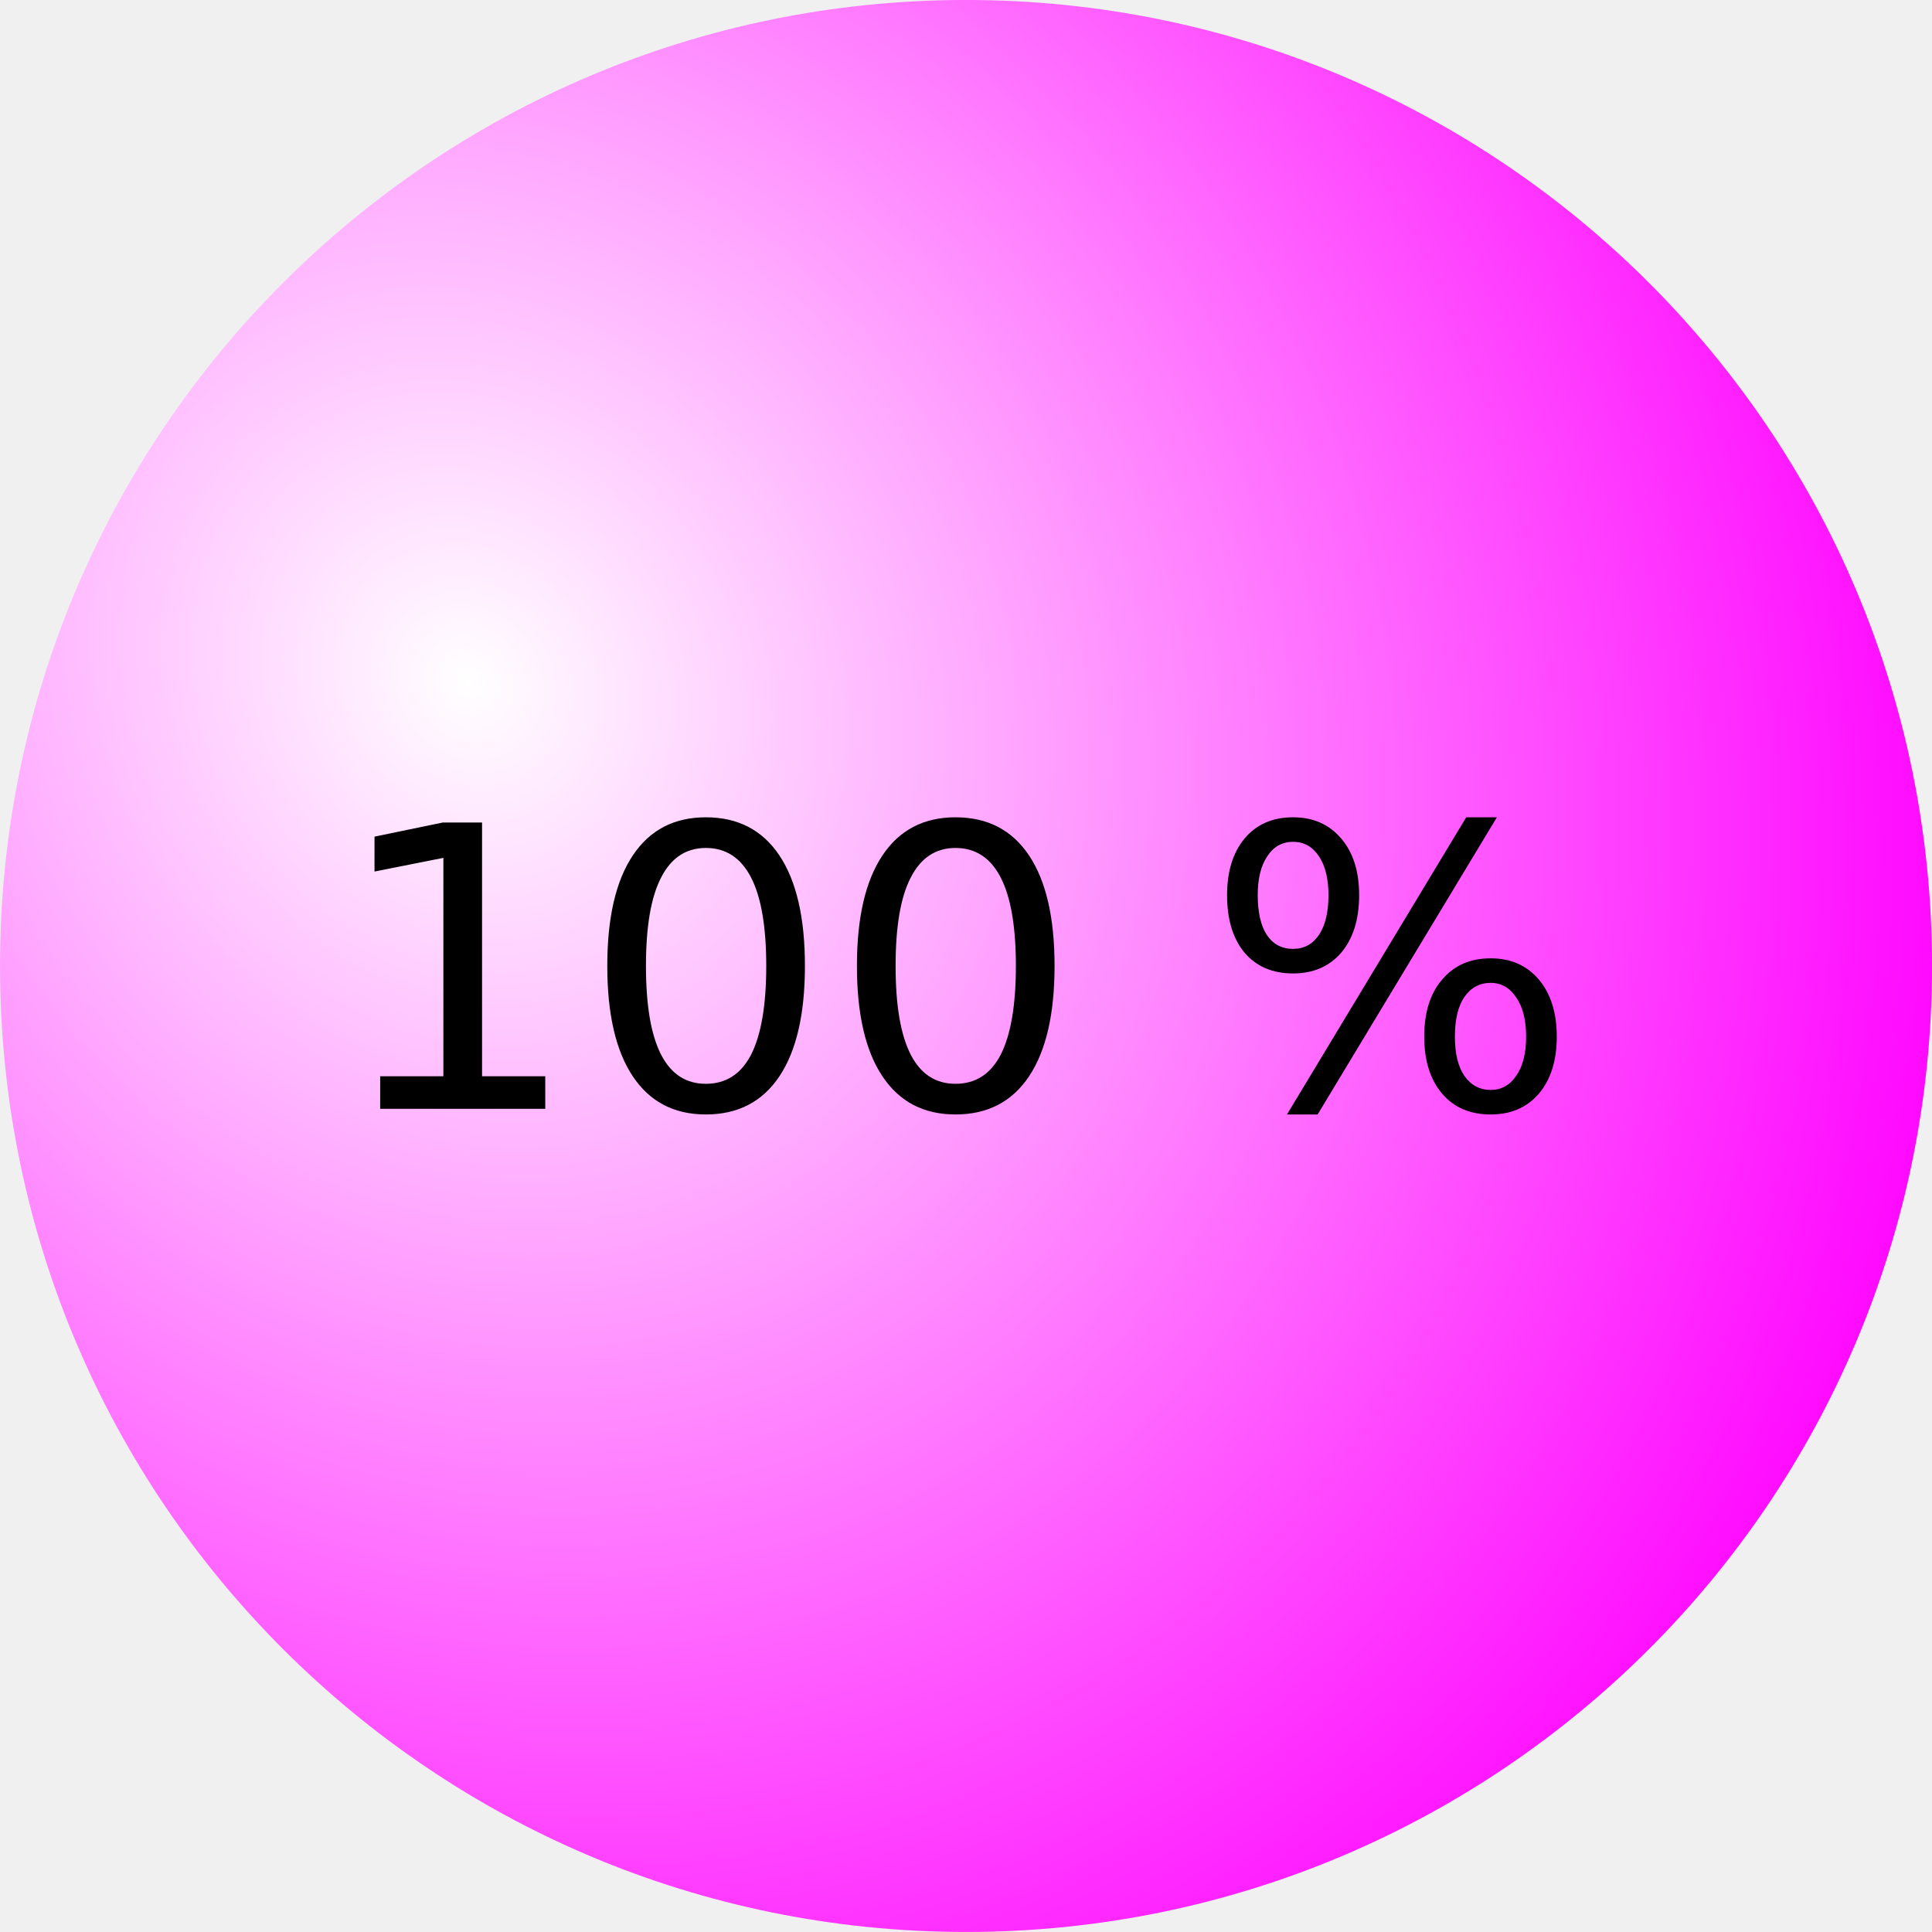
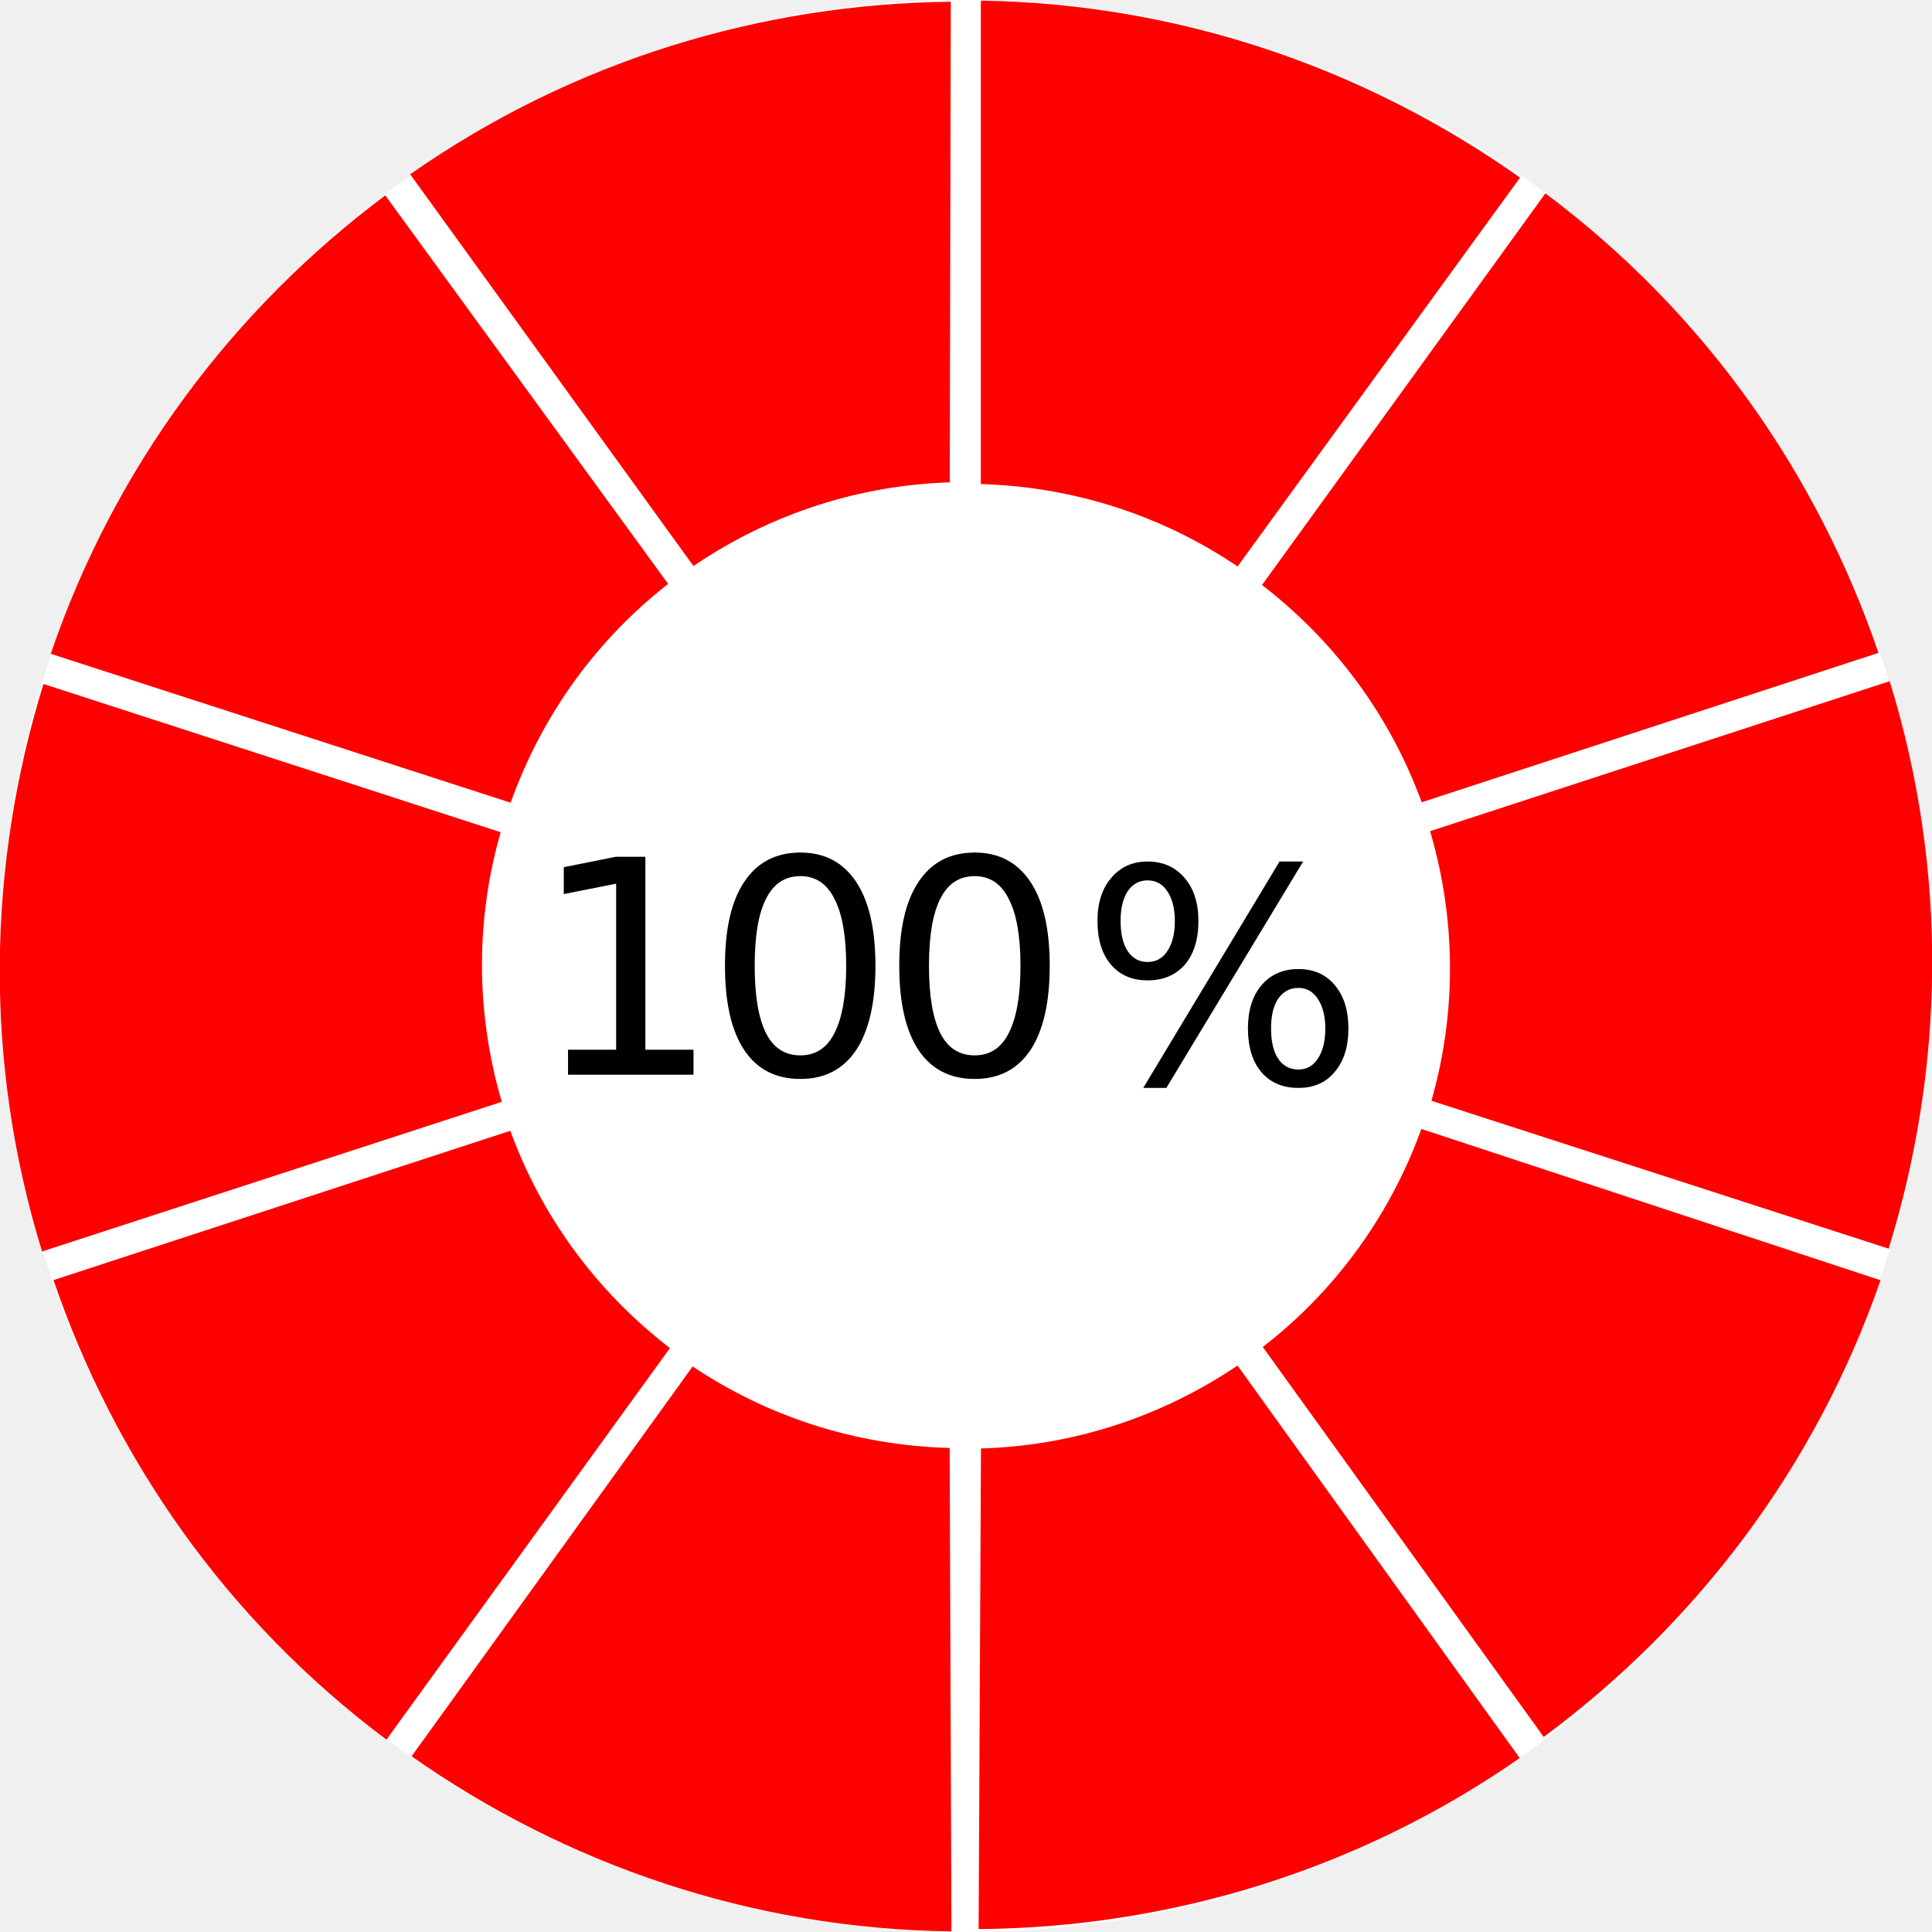
<svg xmlns="http://www.w3.org/2000/svg" xmlns:ns1="http://www.openswatchbook.org/uri/2009/osb" xmlns:xlink="http://www.w3.org/1999/xlink" width="64px" height="64px" id="svg4099" version="1.1">
  <defs id="defs4101">
-     <linearGradient id="linearGradient6429">
-       <stop style="stop-color:#ffffff;stop-opacity:1;" offset="0" id="stop6431" />
-       <stop id="stop6437" offset="0.999" style="stop-color:#ff00ff;stop-opacity:1" />
-       <stop style="stop-color:#ffffff;stop-opacity:0;" offset="1" id="stop6433" />
-     </linearGradient>
    <linearGradient ns1:paint="gradient" id="linearGradient6405">
      <stop id="stop6407" offset="0" style="stop-color:#800080;stop-opacity:1;" />
      <stop style="stop-color:#ffffff;stop-opacity:1" offset="0.233" id="stop6409" />
      <stop style="stop-color:#ff00ff;stop-opacity:1" offset="1" id="stop6411" />
      <stop id="stop6413" offset="1" style="stop-color:#800080;stop-opacity:0;" />
    </linearGradient>
    <linearGradient id="linearGradient6369">
      <stop style="stop-color:#ffffff;stop-opacity:1" offset="0" id="stop6371" />
      <stop id="stop6387" offset="1" style="stop-color:#f7f7f7;stop-opacity:0.969;" />
    </linearGradient>
    <linearGradient id="linearGradient6335">
      <stop style="stop-color:#800080;stop-opacity:1;" offset="0" id="stop6337" />
      <stop id="stop6349" offset="0.25" style="stop-color:#800080;stop-opacity:0.749;" />
      <stop id="stop6347" offset="0.5" style="stop-color:#800080;stop-opacity:0.498;" />
      <stop style="stop-color:#800080;stop-opacity:0;" offset="1" id="stop6339" />
    </linearGradient>
    <linearGradient id="linearGradient4885" ns1:paint="gradient">
      <stop style="stop-color:#800080;stop-opacity:1;" offset="0" id="stop4887" />
      <stop id="stop6401" offset="0.233" style="stop-color:#ffffff;stop-opacity:1" />
      <stop id="stop6399" offset="0.676" style="stop-color:#ff00ff;stop-opacity:1" />
      <stop style="stop-color:#800080;stop-opacity:0;" offset="1" id="stop4889" />
    </linearGradient>
    <radialGradient xlink:href="#linearGradient4885" id="radialGradient6397" cx="39.115" cy="44.288" fx="39.115" fy="44.288" r="15.091" gradientTransform="matrix(0.3622047,0.5259463,-0.807626,0.6252189,60.71547,-4.110306)" gradientUnits="userSpaceOnUse" />
-     <radialGradient xlink:href="#linearGradient6429" id="radialGradient6435" cx="38.931" cy="43.321" fx="38.931" fy="43.321" r="15.091" gradientTransform="matrix(0.9888146,1.48232,-1.23929,0.9292983,53.78401,-56.11824)" gradientUnits="userSpaceOnUse" />
  </defs>
  <g id="layer1">
-     <path style="fill:url(#radialGradient6435);fill-opacity:1;stroke:none" id="path4107" d="m 61.455,46.545 a 15.091,16 0 1 1 -30.182,0 15.091,16 0 1 1 30.182,0 z" transform="matrix(2.120482,0,0,2,-66.31325,-61.09091)" />
-     <text xml:space="preserve" style="font-size:13px;font-style:normal;font-weight:normal;line-height:125%;letter-spacing:0px;word-spacing:0px;fill:#000000;fill-opacity:1;stroke:none;font-family:Bitstream Vera Sans" x="10.983" y="36.732" id="text6443">
-       <tspan id="tspan6445" x="10.983" y="36.732">100 %</tspan>
-     </text>
+     <g id="g4408">
+       <circle r="32" cy="32" cx="32" id="path4107" style="fill:#ffffff;fill-opacity:1;stroke:none" />
+       <g id="g5603" transform="translate(819.2032,0.7534181)">
+         <path style="color:#000000;font-style:normal;font-variant:normal;font-weight:normal;font-stretch:normal;font-size:medium;line-height:normal;font-family:sans-serif;text-indent:0;text-align:start;text-decoration:none;text-decoration-line:none;text-decoration-style:solid;text-decoration-color:#000000;letter-spacing:normal;word-spacing:normal;text-transform:none;direction:ltr;block-progression:tb;writing-mode:lr-tb;baseline-shift:baseline;text-anchor:start;white-space:normal;clip-rule:nonzero;display:inline;overflow:visible;visibility:visible;opacity:1;isolation:auto;mix-blend-mode:normal;color-interpolation:sRGB;color-interpolation-filters:linearRGB;solid-color:#000000;solid-opacity:1;fill:#ff0000;fill-opacity:1;fill-rule:nonzero;stroke:none;stroke-width:16;stroke-linecap:butt;stroke-linejoin:miter;stroke-miterlimit:4;stroke-dasharray:none;stroke-dashoffset:0;stroke-opacity:1;color-rendering:auto;image-rendering:auto;shape-rendering:auto;text-rendering:auto;enable-background:accumulate" d="m -786.711,-0.733 0,16.014 c 3.169,0.095 6.078,1.091 8.504,2.73 l 9.357,-12.881 c -5.082,-3.592 -11.232,-5.76 -17.861,-5.863 z" id="path4385-4-2-4-0-8-8-3-1-1" />
+         <path style="color:#000000;font-style:normal;font-variant:normal;font-weight:normal;font-stretch:normal;font-size:medium;line-height:normal;font-family:sans-serif;text-indent:0;text-align:start;text-decoration:none;text-decoration-line:none;text-decoration-style:solid;text-decoration-color:#000000;letter-spacing:normal;word-spacing:normal;text-transform:none;direction:ltr;block-progression:tb;writing-mode:lr-tb;baseline-shift:baseline;text-anchor:start;white-space:normal;clip-rule:nonzero;display:inline;overflow:visible;visibility:visible;opacity:1;isolation:auto;mix-blend-mode:normal;color-interpolation:sRGB;color-interpolation-filters:linearRGB;solid-color:#000000;solid-opacity:1;fill:#ff0000;fill-opacity:1;fill-rule:nonzero;stroke:none;stroke-width:16;stroke-linecap:butt;stroke-linejoin:miter;stroke-miterlimit:4;stroke-dasharray:none;stroke-dashoffset:0;stroke-opacity:1;color-rendering:auto;image-rendering:auto;shape-rendering:auto;text-rendering:auto;enable-background:accumulate" d="m -768.01,5.652 -9.387,12.974 c 2.512,1.935 4.285,4.447 5.289,7.197 l 15.132,-4.95 C -758.988,14.983 -762.7,9.622 -768.01,5.652 Z" id="path4385-4-2-3-5-2-1-3-0-3-3" />
+         <path id="path4575-7-3-4-1-9-2-7" d="m -756.605,21.812 -15.224,4.968 c 0.893,3.042 0.849,6.116 0.043,8.931 l 15.148,4.9 c 1.838,-5.946 1.991,-12.465 0.033,-18.799 z" style="color:#000000;font-style:normal;font-variant:normal;font-weight:normal;font-stretch:normal;font-size:medium;line-height:normal;font-family:sans-serif;text-indent:0;text-align:start;text-decoration:none;text-decoration-line:none;text-decoration-style:solid;text-decoration-color:#000000;letter-spacing:normal;word-spacing:normal;text-transform:none;direction:ltr;block-progression:tb;writing-mode:lr-tb;baseline-shift:baseline;text-anchor:start;white-space:normal;clip-rule:nonzero;display:inline;overflow:visible;visibility:visible;opacity:1;isolation:auto;mix-blend-mode:normal;color-interpolation:sRGB;color-interpolation-filters:linearRGB;solid-color:#000000;solid-opacity:1;fill:#ff0000;fill-opacity:1;fill-rule:nonzero;stroke:none;stroke-width:16;stroke-linecap:butt;stroke-linejoin:miter;stroke-miterlimit:4;stroke-dasharray:none;stroke-dashoffset:0;stroke-opacity:1;color-rendering:auto;image-rendering:auto;shape-rendering:auto;text-rendering:auto;enable-background:accumulate" />
+         <path style="color:#000000;font-style:normal;font-variant:normal;font-weight:normal;font-stretch:normal;font-size:medium;line-height:normal;font-family:sans-serif;text-indent:0;text-align:start;text-decoration:none;text-decoration-line:none;text-decoration-style:solid;text-decoration-color:#000000;letter-spacing:normal;word-spacing:normal;text-transform:none;direction:ltr;block-progression:tb;writing-mode:lr-tb;baseline-shift:baseline;text-anchor:start;white-space:normal;clip-rule:nonzero;display:inline;overflow:visible;visibility:visible;opacity:1;isolation:auto;mix-blend-mode:normal;color-interpolation:sRGB;color-interpolation-filters:linearRGB;solid-color:#000000;solid-opacity:1;fill:#ff0000;fill-opacity:1;fill-rule:nonzero;stroke:none;stroke-width:16;stroke-linecap:butt;stroke-linejoin:miter;stroke-miterlimit:4;stroke-dasharray:none;stroke-dashoffset:0;stroke-opacity:1;color-rendering:auto;image-rendering:auto;shape-rendering:auto;text-rendering:auto;enable-background:accumulate" d="m -756.909,41.656 -15.209,-5.011 c -1.082,2.98 -2.938,5.431 -5.254,7.222 l 9.306,12.918 c 5.002,-3.703 8.985,-8.866 11.158,-15.13 z" id="path4577-0-6-8-8-2-7-8" />
+         <path id="path4579-2-8-7-8-6-5-7" d="m -787.686,63.226 -0.058,-16.014 c -3.169,-0.084 -6.082,-1.069 -8.514,-2.7 l -9.311,12.915 c 5.095,3.574 11.253,5.719 17.882,5.799 z" style="color:#000000;font-style:normal;font-variant:normal;font-weight:normal;font-stretch:normal;font-size:medium;line-height:normal;font-family:sans-serif;text-indent:0;text-align:start;text-decoration:none;text-decoration-line:none;text-decoration-style:solid;text-decoration-color:#000000;letter-spacing:normal;word-spacing:normal;text-transform:none;direction:ltr;block-progression:tb;writing-mode:lr-tb;baseline-shift:baseline;text-anchor:start;white-space:normal;clip-rule:nonzero;display:inline;overflow:visible;visibility:visible;opacity:1;isolation:auto;mix-blend-mode:normal;color-interpolation:sRGB;color-interpolation-filters:linearRGB;solid-color:#000000;solid-opacity:1;fill:#ff0000;fill-opacity:1;fill-rule:nonzero;stroke:none;stroke-width:16;stroke-linecap:butt;stroke-linejoin:miter;stroke-miterlimit:4;stroke-dasharray:none;stroke-dashoffset:0;stroke-opacity:1;color-rendering:auto;image-rendering:auto;shape-rendering:auto;text-rendering:auto;enable-background:accumulate" />
+         <path style="color:#000000;font-style:normal;font-variant:normal;font-weight:normal;font-stretch:normal;font-size:medium;line-height:normal;font-family:sans-serif;text-indent:0;text-align:start;text-decoration:none;text-decoration-line:none;text-decoration-style:solid;text-decoration-color:#000000;letter-spacing:normal;word-spacing:normal;text-transform:none;direction:ltr;block-progression:tb;writing-mode:lr-tb;baseline-shift:baseline;text-anchor:start;white-space:normal;clip-rule:nonzero;display:inline;overflow:visible;visibility:visible;opacity:1;isolation:auto;mix-blend-mode:normal;color-interpolation:sRGB;color-interpolation-filters:linearRGB;solid-color:#000000;solid-opacity:1;fill:#ff0000;fill-opacity:1;fill-rule:nonzero;stroke:none;stroke-width:16;stroke-linecap:butt;stroke-linejoin:miter;stroke-miterlimit:4;stroke-dasharray:none;stroke-dashoffset:0;stroke-opacity:1;color-rendering:auto;image-rendering:auto;shape-rendering:auto;text-rendering:auto;enable-background:accumulate" d="m -768.861,57.484 -9.348,-13.002 c -2.629,1.773 -5.572,2.662 -8.498,2.747 l -0.078,15.921 c 6.223,-0.05 12.482,-1.881 17.925,-5.666 z" id="path4581-4-2-1-3-3-1-4" />
+         <path style="color:#000000;font-style:normal;font-variant:normal;font-weight:normal;font-stretch:normal;font-size:medium;line-height:normal;font-family:sans-serif;text-indent:0;text-align:start;text-decoration:none;text-decoration-line:none;text-decoration-style:solid;text-decoration-color:#000000;letter-spacing:normal;word-spacing:normal;text-transform:none;direction:ltr;block-progression:tb;writing-mode:lr-tb;baseline-shift:baseline;text-anchor:start;white-space:normal;clip-rule:nonzero;display:inline;overflow:visible;visibility:visible;opacity:1;isolation:auto;mix-blend-mode:normal;color-interpolation:sRGB;color-interpolation-filters:linearRGB;solid-color:#000000;solid-opacity:1;fill:#ff0000;fill-opacity:1;fill-rule:nonzero;stroke:none;stroke-width:16;stroke-linecap:butt;stroke-linejoin:miter;stroke-miterlimit:4;stroke-dasharray:none;stroke-dashoffset:0;stroke-opacity:1;color-rendering:auto;image-rendering:auto;shape-rendering:auto;text-rendering:auto;enable-background:accumulate" d="m -806.402,56.875 9.391,-12.971 c -2.511,-1.935 -4.284,-4.448 -5.287,-7.199 l -15.133,4.946 c 2.01,5.89 5.721,11.252 11.03,15.223 z" id="path4583-1-4-3-9-8-9-0" />
+         <path id="path4585-7-0-4-4-4-6-3" d="m -817.809,40.703 15.227,-4.957 c -0.891,-3.043 -0.844,-6.117 -0.036,-8.931 l -15.145,-4.911 c -1.843,5.945 -2,12.464 -0.046,18.799 z" style="color:#000000;font-style:normal;font-variant:normal;font-weight:normal;font-stretch:normal;font-size:medium;line-height:normal;font-family:sans-serif;text-indent:0;text-align:start;text-decoration:none;text-decoration-line:none;text-decoration-style:solid;text-decoration-color:#000000;letter-spacing:normal;word-spacing:normal;text-transform:none;direction:ltr;block-progression:tb;writing-mode:lr-tb;baseline-shift:baseline;text-anchor:start;white-space:normal;clip-rule:nonzero;display:inline;overflow:visible;visibility:visible;opacity:1;isolation:auto;mix-blend-mode:normal;color-interpolation:sRGB;color-interpolation-filters:linearRGB;solid-color:#000000;solid-opacity:1;fill:#ff0000;fill-opacity:1;fill-rule:nonzero;stroke:none;stroke-width:16;stroke-linecap:butt;stroke-linejoin:miter;stroke-miterlimit:4;stroke-dasharray:none;stroke-dashoffset:0;stroke-opacity:1;color-rendering:auto;image-rendering:auto;shape-rendering:auto;text-rendering:auto;enable-background:accumulate" />
+         <path id="path4589-7-7-1-7-7-3-1" d="m -817.523,20.904 15.235,4.934 c 1.067,-2.986 2.91,-5.446 5.218,-7.249 l -9.371,-12.871 c -4.983,3.728 -8.94,8.912 -11.081,15.186 z" style="color:#000000;font-style:normal;font-variant:normal;font-weight:normal;font-stretch:normal;font-size:medium;line-height:normal;font-family:sans-serif;text-indent:0;text-align:start;text-decoration:none;text-decoration-line:none;text-decoration-style:solid;text-decoration-color:#000000;letter-spacing:normal;word-spacing:normal;text-transform:none;direction:ltr;block-progression:tb;writing-mode:lr-tb;baseline-shift:baseline;text-anchor:start;white-space:normal;clip-rule:nonzero;display:inline;overflow:visible;visibility:visible;opacity:1;isolation:auto;mix-blend-mode:normal;color-interpolation:sRGB;color-interpolation-filters:linearRGB;solid-color:#000000;solid-opacity:1;fill:#ff0000;fill-opacity:1;fill-rule:nonzero;stroke:none;stroke-width:16;stroke-linecap:butt;stroke-linejoin:miter;stroke-miterlimit:4;stroke-dasharray:none;stroke-dashoffset:0;stroke-opacity:1;color-rendering:auto;image-rendering:auto;shape-rendering:auto;text-rendering:auto;enable-background:accumulate" />
+         <path style="color:#000000;font-style:normal;font-variant:normal;font-weight:normal;font-stretch:normal;font-size:medium;line-height:normal;font-family:sans-serif;text-indent:0;text-align:start;text-decoration:none;text-decoration-line:none;text-decoration-style:solid;text-decoration-color:#000000;letter-spacing:normal;word-spacing:normal;text-transform:none;direction:ltr;block-progression:tb;writing-mode:lr-tb;baseline-shift:baseline;text-anchor:start;white-space:normal;clip-rule:nonzero;display:inline;overflow:visible;visibility:visible;opacity:1;isolation:auto;mix-blend-mode:normal;color-interpolation:sRGB;color-interpolation-filters:linearRGB;solid-color:#000000;solid-opacity:1;fill:#ff0000;fill-opacity:1;fill-rule:nonzero;stroke:none;stroke-width:16;stroke-linecap:butt;stroke-linejoin:miter;stroke-miterlimit:4;stroke-dasharray:none;stroke-dashoffset:0;stroke-opacity:1;color-rendering:auto;image-rendering:auto;shape-rendering:auto;text-rendering:auto;enable-background:accumulate" d="m -805.616,5.02 9.384,12.976 c 2.624,-1.78 5.564,-2.678 8.491,-2.771 l 0.034,-15.921 c -6.223,0.067 -12.477,1.915 -17.909,5.716 z" id="path4591-8-9-6-3-2-6-9" />
+         <text xml:space="preserve" style="font-style:normal;font-weight:normal;font-size:9.91px;line-height:125%;font-family:'Bitstream Vera Sans';letter-spacing:-0.53px;word-spacing:0px;fill:#000000;fill-opacity:1;stroke:none" x="-801.62" y="34.847" id="text6443-9-3-1-3-4-3-4-6">
+           <tspan id="tspan6445-6-3-0-8-6-9-3-2" x="-801.62" y="34.847">100</tspan>
+         </text>
+         <text xml:space="preserve" style="font-style:normal;font-weight:normal;font-size:9.91px;line-height:125%;font-family:'Bitstream Vera Sans';letter-spacing:1.23px;word-spacing:0px;fill:#000000;fill-opacity:1;stroke:none" x="-783.394" y="35.145" id="text6443-9-3-9-0-9-8-5-5-8-2">
+           <tspan id="tspan6445-6-3-3-7-6-3-4-0-9-92" x="-783.394" y="35.145">%</tspan>
+         </text>
+       </g>
+     </g>
  </g>
</svg>
